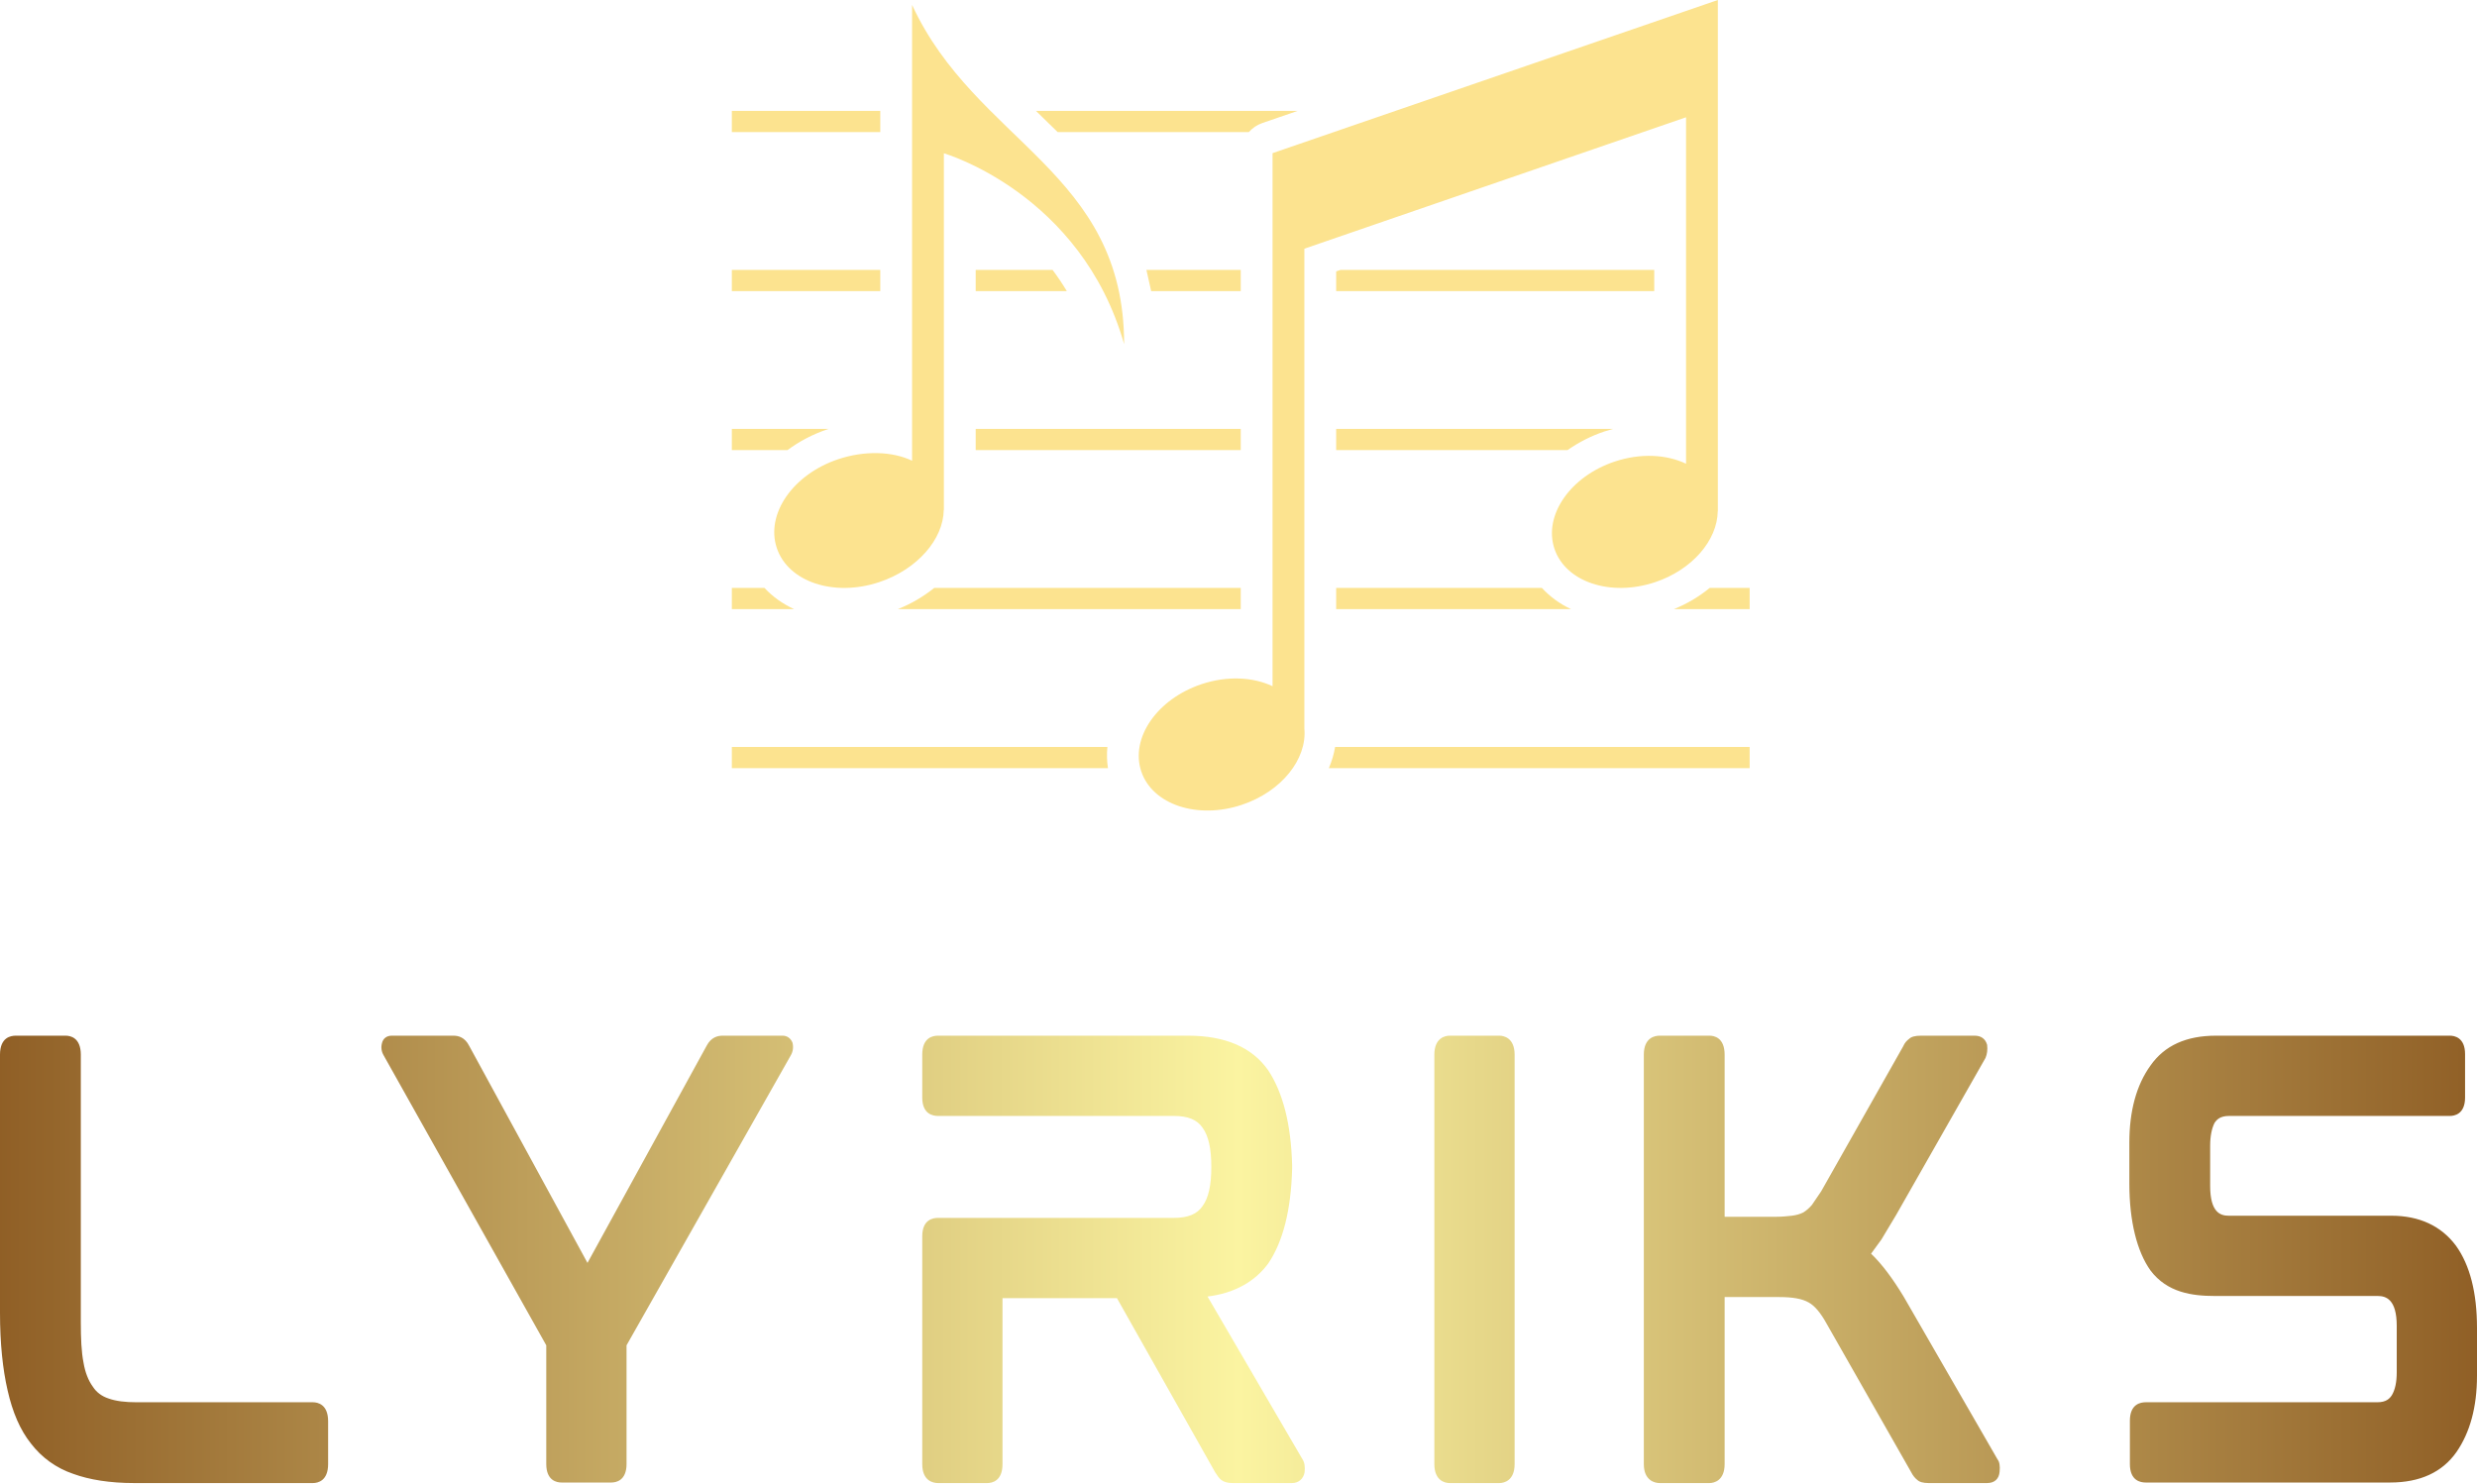
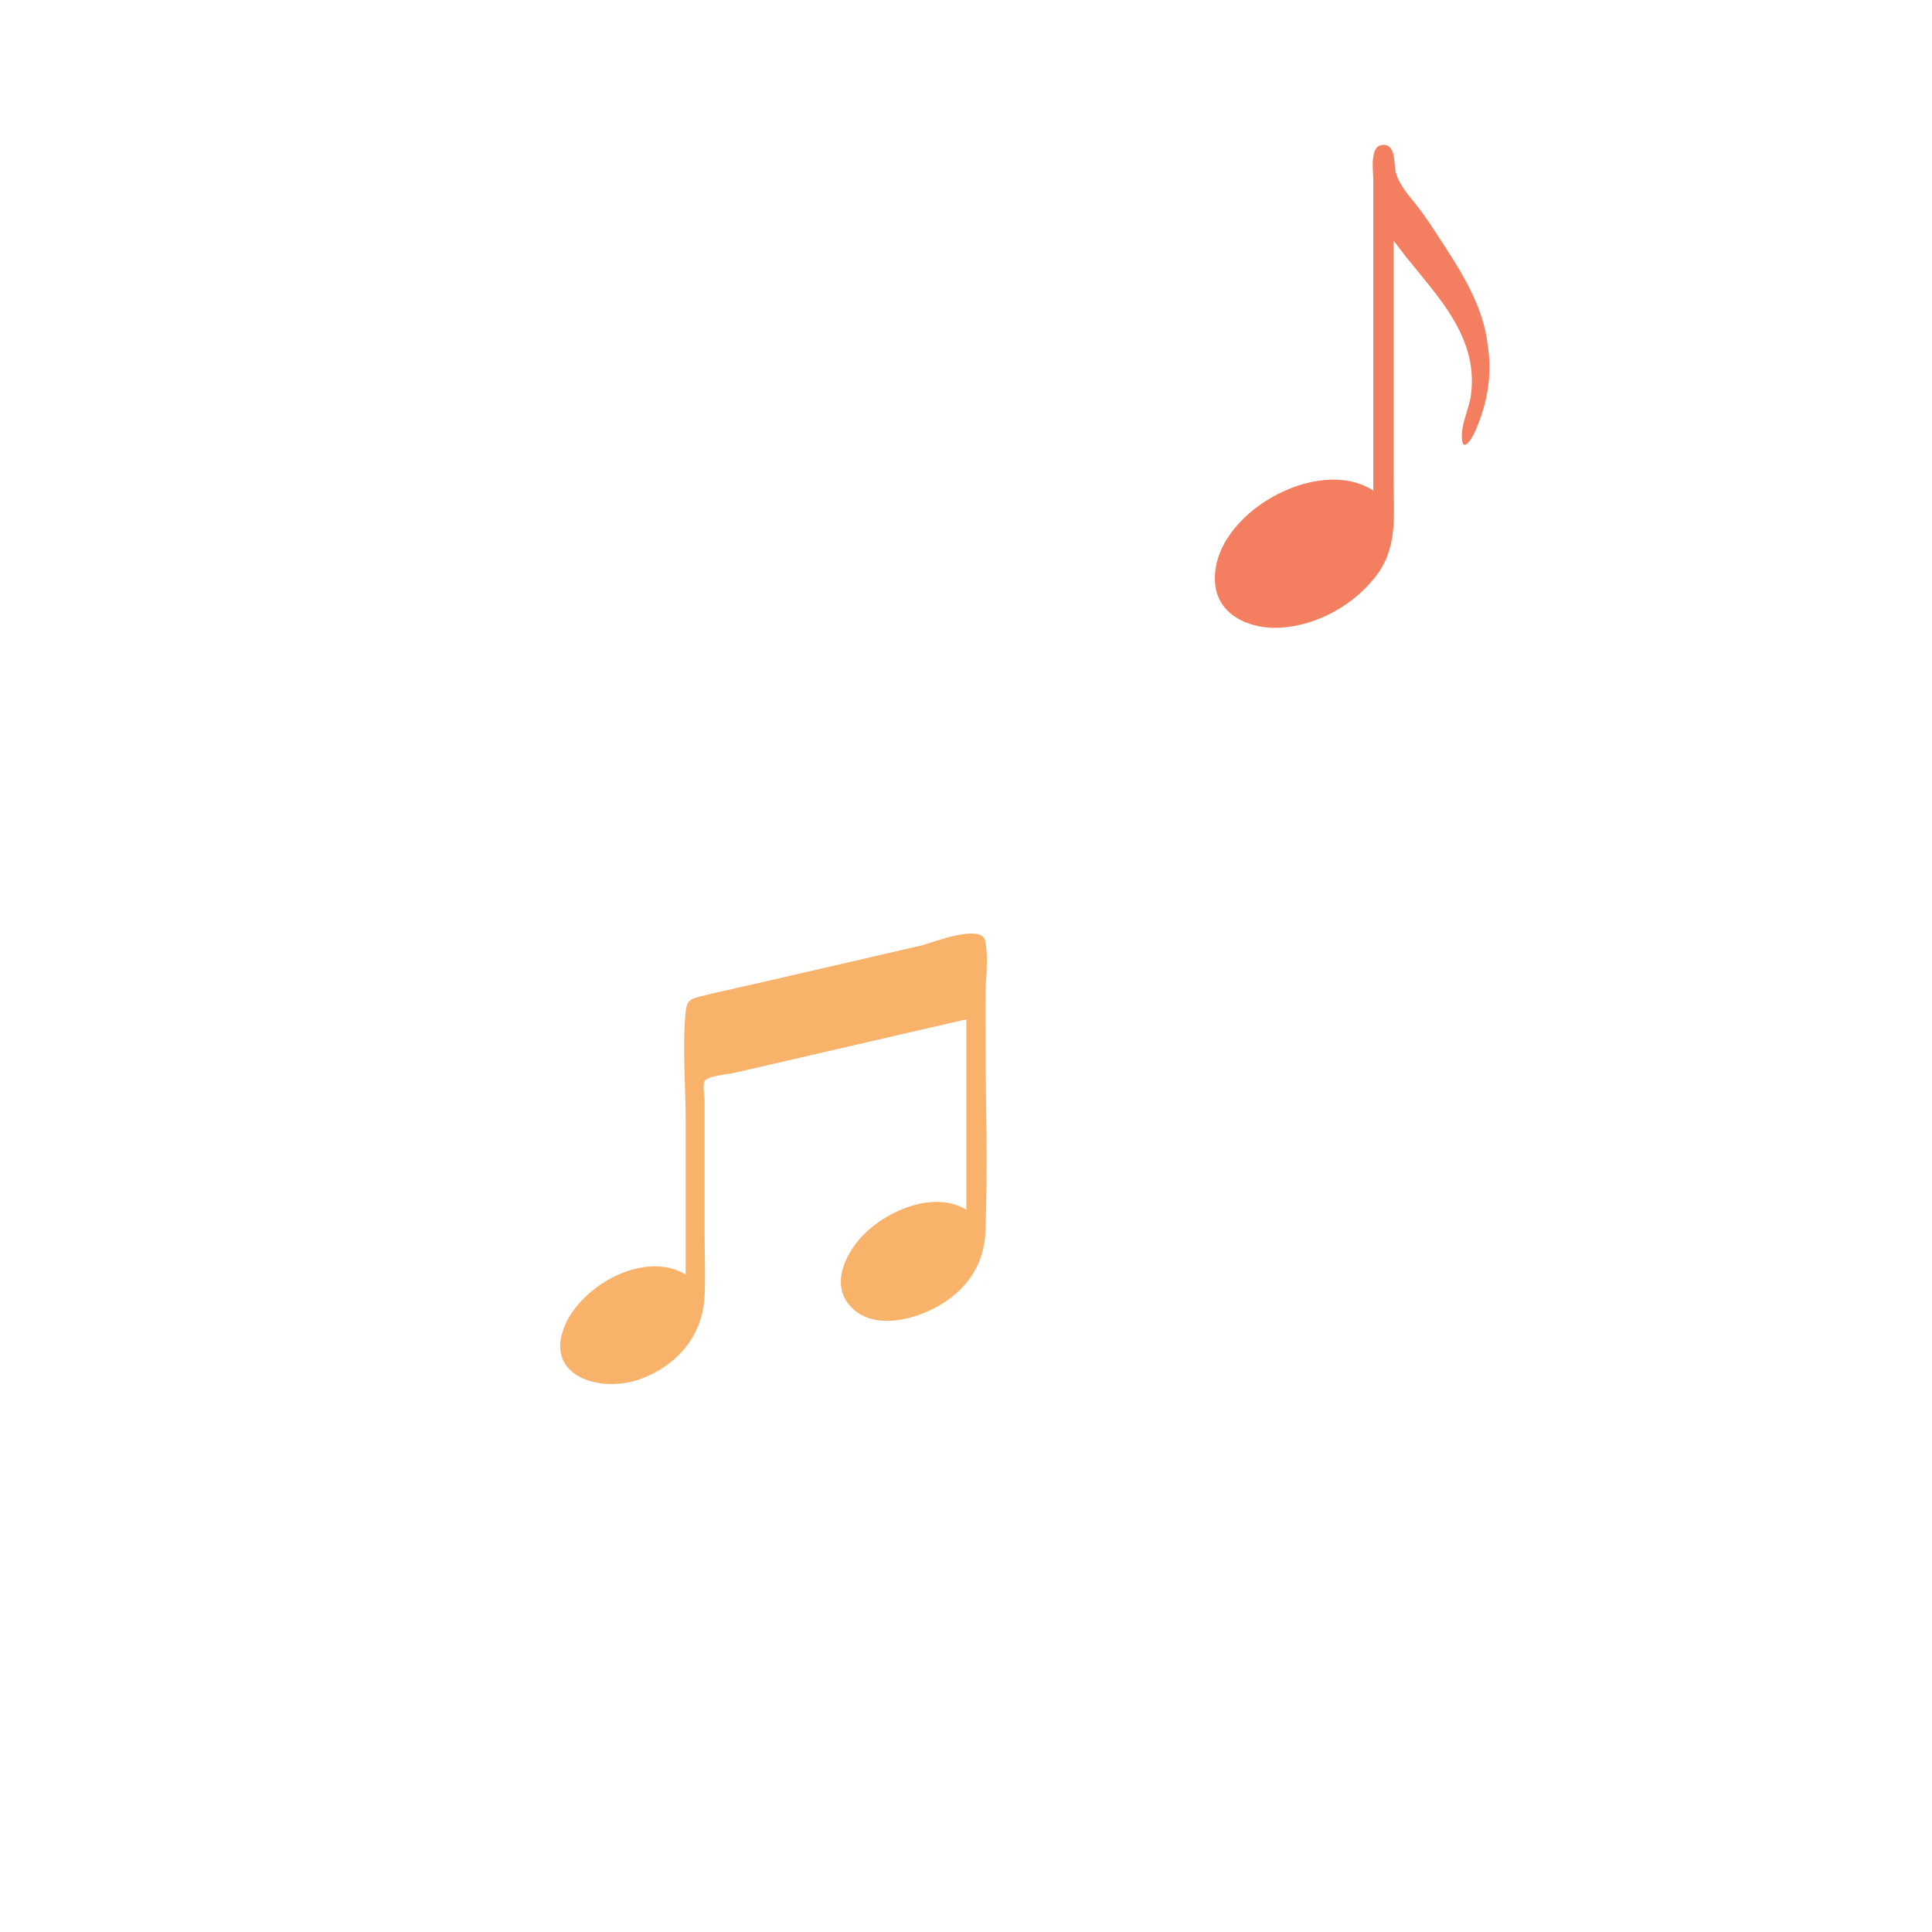
- <svg xmlns="http://www.w3.org/2000/svg" width="220" height="131.741">
-   <defs>
-     <linearGradient id="A">
-       <stop stop-color="#8f5e25" offset="0" />
-       <stop stop-color="#fbf4a1" offset=".5" />
-       <stop stop-color="#8f5e25" offset="1" />
-     </linearGradient>
-   </defs>
-   <path d="M95 8.539L53 22.986V73.27c-1.832-.864-4.27-1.001-6.694-.193-4.192 1.397-6.74 5.078-5.692 8.222s5.295 4.559 9.487 3.162c3.742-1.247 6.166-4.314 5.899-7.195V32l36-12.397v32.681c-1.835-.876-4.286-1.019-6.722-.207-4.192 1.397-6.74 5.078-5.692 8.222s5.295 4.559 9.487 3.162c3.525-1.175 5.878-3.965 5.918-6.692H95V8.539zM19 9v43c-1.869-.892-4.481-.971-6.963-.143-4.269 1.423-6.865 5.172-5.798 8.374s5.393 4.644 9.663 3.221c3.59-1.197 6.047-4.038 6.087-6.816H22V23s12.926 3.741 17 18c0-16.296-14-19-20-32zm18.423 70H2v2h35.476a7.75 7.75 0 0 1-.053-2zM98 81v-2H58.9a8.66 8.66 0 0 1-.591 2H98zM5.078 64H2v2h5.87c-1.081-.501-2.028-1.176-2.792-2zM98 66v-2h-3.769c-.978.804-2.112 1.487-3.377 2H98zm-19.599-2H59v2h22.155a8.74 8.74 0 0 1-2.754-2zM21.09 64a13.4 13.4 0 0 1-3.433 2H50v-2H21.09zM25 49h25v2H25zm-13.875 0H2v2h5.25c1.106-.825 2.395-1.508 3.839-1.99.012-.004.024-.006.036-.01zM59 51h21.822a13.5 13.5 0 0 1 3.507-1.769l.796-.231H59v2zM32.25 34H25v2h8.595c-.427-.712-.877-1.378-1.345-2zM2 34h14v2H2zm57 2h30v-2H59.406l-.406.14zm-17.449 0H50v-2h-8.898l.449 2zm-8.817-15h18.028a2.99 2.99 0 0 1 1.263-.851L55.366 19h-24.68l2.048 2zM2 19h14v2H2z" transform="matrix(.941663 0 0 .941663 63.11667 -8.040863)" fill="#fce38f" />
-   <path d="M26.28 34.08c.36 0 1.12.16 1.12 1.4v3.16c0 1.24-.76 1.4-1.12 1.4h-13.2c-1.76 0-3.28-.24-4.48-.68a6.55 6.55 0 0 1-3.12-2.24c-.8-1-1.36-2.32-1.72-3.92-.36-1.56-.56-3.48-.56-5.72V8.44c0-1.28.8-1.4 1.16-1.4h3.68c.32 0 1.12.12 1.12 1.4v19.72c0 1.2.04 2.2.2 3 .12.72.36 1.32.68 1.76.28.44.68.72 1.16.88.56.2 1.24.28 2.08.28h13zM60.929 7.04c.32 0 .6.2.72.52.08.32.04.64-.12.92l-12.12 21.4v8.76c0 1.24-.8 1.36-1.12 1.36h-3.68c-.32 0-1.12-.12-1.12-1.36v-8.76l-12-21.4a1.15 1.15 0 0 1-.12-.88c.08-.36.36-.56.72-.56h4.56c.36 0 .84.12 1.16.76l8.72 16 8.8-16.04c.32-.6.8-.72 1.16-.72h4.44zm38.329 31.24c.16.24.2.56.16.96-.08.48-.44.8-.92.8h-4.4c-.36 0-.64-.08-.84-.24-.16-.12-.28-.32-.44-.56l-7.24-12.84h-8.44v12.24c0 1.24-.76 1.4-1.12 1.4h-3.64c-.36 0-1.16-.16-1.16-1.4v-16.8c0-1.24.8-1.36 1.16-1.36h17.4c1.04 0 1.72-.28 2.12-.88.44-.6.64-1.56.64-2.88s-.2-2.28-.64-2.88c-.4-.6-1.08-.88-2.12-.88h-17.4c-.36 0-1.16-.12-1.16-1.36V8.44c0-1.28.8-1.4 1.16-1.4h18.44c2.72 0 4.72.84 5.92 2.56 1.08 1.64 1.68 3.96 1.76 7v.24c-.08 3.08-.68 5.4-1.76 7-1 1.36-2.52 2.2-4.48 2.44zm14.529-31.24c.32 0 1.12.16 1.12 1.4v30.2c0 1.24-.8 1.4-1.12 1.4h-3.68c-.32 0-1.12-.16-1.12-1.4V8.44c0-1.24.8-1.4 1.12-1.4h3.68zm29.809 19.24l6.92 12c.16.2.2.52.16.92-.04.52-.36.84-.92.84h-4.32c-.4 0-.68-.08-.84-.24-.16-.12-.32-.32-.44-.56l-6.24-10.96c-.44-.8-.88-1.32-1.32-1.56-.48-.28-1.2-.4-2.16-.4h-4.04v12.32c0 1.24-.8 1.4-1.12 1.4h-3.68c-.32 0-1.16-.16-1.16-1.4V8.44c0-1.28.84-1.4 1.16-1.4h3.68c.32 0 1.12.12 1.12 1.4V20.4h3.68c.52 0 .96-.04 1.28-.08s.6-.12.84-.24c.2-.12.44-.32.64-.56l.68-1 6.04-10.68c.12-.28.28-.44.44-.56.16-.16.44-.24.88-.24h3.96c.48 0 .8.24.92.68.04.36 0 .68-.12.96l-6.6 11.6-1.08 1.8-.76 1.04c.8.76 1.6 1.84 2.4 3.16zm35.969-5.96c2.08 0 3.68.76 4.76 2.2 1.04 1.44 1.56 3.48 1.56 6.08v3.52c0 2.32-.52 4.2-1.52 5.64-1.04 1.48-2.68 2.24-4.88 2.24h-18.04c-.36 0-1.16-.12-1.16-1.36v-3.2c0-1.24.8-1.36 1.16-1.36h17.08c.68 0 .92-.28 1.08-.52.24-.4.36-.96.36-1.68v-3.44c0-1.96-.8-2.2-1.4-2.2h-12c-1.68 0-3.52-.24-4.76-1.88-1-1.4-1.56-3.64-1.56-6.4v-3.04c0-2.32.52-4.24 1.56-5.68 1.04-1.48 2.64-2.2 4.84-2.2h17.24c.32 0 1.12.12 1.12 1.36v3.2c0 1.24-.8 1.36-1.12 1.36h-16.28c-.68 0-.92.28-1.08.52-.2.4-.32.96-.32 1.68v2.96c0 1.96.76 2.2 1.36 2.2h12z" transform="matrix(1.204259 0 0 1.204259 -3.853629 83.52203)" fill="url(#A)" />
+ <svg xmlns="http://www.w3.org/2000/svg" style="margin:auto;display:block;" width="200px" height="200px" viewBox="0 0 100 100" preserveAspectRatio="xMidYMid">
+   <path transform="translate(30,130)" fill="#e15b64" d="M6.999-2.173c-0.21-1.843-1.216-3.542-2.21-5.061C4.291-7.995,3.814-8.771,3.242-9.477 c-0.389-0.479-0.799-0.955-0.985-1.554c-0.13-0.42,0.033-1.539-0.704-1.467c-0.359,0.035-0.418,0.337-0.471,0.621 c-0.072,0.38,0,0.842,0,1.227c0,4.1,0,8.199,0,12.299c0,1.247,0,2.495,0,3.742c-2.884-1.873-8.377,1.23-8.197,4.705 c0.091,1.754,1.807,2.481,3.362,2.395c1.974-0.108,3.983-1.249,5.113-2.868c1-1.434,0.769-3.163,0.769-4.822 c0-2.398,0-4.797,0-7.195c0-1.72,0-3.439,0-5.159c1.769,2.454,4.472,4.668,4.002,8.037C6.038,1.149,5.681,1.832,5.665,2.494 C5.639,3.53,6.145,2.799,6.343,2.349C6.99,0.875,7.253-0.575,6.999-2.173z">
+     <animateTransform attributeName="transform" type="translate" keyTimes="0;0;0.2;0.4;1" values="30 130;30 130;30 50;30 130;30 130;" keySplines="0 0 1 1;0 0.5 0.5 1;0.5 0 1 0.5;0 0 1 1" calcMode="spline" dur="1.786s" repeatCount="indefinite" begin="-0.893s" />
+   </path>
+   <path transform="translate(70,20)" fill="#f47e60" d="M6.999-2.173c-0.21-1.843-1.216-3.542-2.21-5.061C4.291-7.995,3.814-8.771,3.242-9.477 c-0.389-0.479-0.799-0.955-0.985-1.554c-0.13-0.42,0.033-1.539-0.704-1.467c-0.359,0.035-0.418,0.337-0.471,0.621 c-0.072,0.38,0,0.842,0,1.227c0,4.1,0,8.199,0,12.299c0,1.247,0,2.495,0,3.742c-2.884-1.873-8.377,1.23-8.197,4.705 c0.091,1.754,1.807,2.481,3.362,2.395c1.974-0.108,3.983-1.249,5.113-2.868c1-1.434,0.769-3.163,0.769-4.822 c0-2.398,0-4.797,0-7.195c0-1.72,0-3.439,0-5.159c1.769,2.454,4.472,4.668,4.002,8.037C6.038,1.149,5.681,1.832,5.665,2.494 C5.639,3.53,6.145,2.799,6.343,2.349C6.99,0.875,7.253-0.575,6.999-2.173z">
+     <animateTransform attributeName="transform" type="translate" keyTimes="0;0.1;0.4;0.7;1" values="70 130;70 130;70 20;70 130;70 130;" keySplines="0 0 1 1;0 0.5 0.5 1;0.5 0 1 0.5;0 0 1 1" calcMode="spline" dur="1.786s" repeatCount="indefinite" begin="-0.893s" />
+   </path>
+   <path transform="translate(40,60)" fill="#f8b26a" d="M10.988-11.314c-0.201-0.914-2.865,0.152-3.31,0.255c-2.865,0.661-5.73,1.322-8.594,1.983 C-1.873-8.855-2.84-8.658-3.791-8.413c-0.481,0.124-0.664,0.217-0.719,0.77c-0.18,1.819,0,3.786,0,5.621c0,2.663,0,5.325,0,7.988 c-2.146-1.278-5.411,0.577-6.269,2.683c-1.074,2.636,1.925,3.462,3.907,2.736c1.954-0.715,3.253-2.269,3.343-4.333 c0.046-1.037,0-2.087,0-3.125c0-1.638,0-3.276,0-4.914c0-0.673,0-1.346,0-2.019c0-0.215-0.116-0.848,0-1.036 c0.17-0.277,1.196-0.348,1.535-0.427c1.425-0.329,2.849-0.657,4.274-0.986c2.579-0.595,5.158-1.19,7.737-1.786 c0,3.284,0,6.569,0,9.853c-1.64-0.977-3.949-0.013-5.2,1.179c-0.958,0.913-1.87,2.579-0.84,3.778 c1.198,1.393,3.567,0.71,4.866-0.135C10.164,6.578,10.936,5.347,11,3.788c0.148-3.605,0-7.245,0-10.853c0-0.415,0-0.829,0-1.244 C11-9.247,11.189-10.396,10.988-11.314z">
+     <animateTransform attributeName="transform" type="translate" keyTimes="0;0.3;0.6;0.9;1" values="40 130;40 130;40 60;40 130;40 130;" keySplines="0 0 1 1;0 0.5 0.5 1;0.5 0 1 0.5;0 0 1 1" calcMode="spline" dur="1.786s" repeatCount="indefinite" begin="-0.893s" />
+   </path>
+   <path transform="translate(60,130)" fill="#e15b64" d="M6.999-2.173c-0.21-1.843-1.216-3.542-2.21-5.061C4.291-7.995,3.814-8.771,3.242-9.477 c-0.389-0.479-0.799-0.955-0.985-1.554c-0.13-0.42,0.033-1.539-0.704-1.467c-0.359,0.035-0.418,0.337-0.471,0.621 c-0.072,0.38,0,0.842,0,1.227c0,4.1,0,8.199,0,12.299c0,1.247,0,2.495,0,3.742c-2.884-1.873-8.377,1.23-8.197,4.705 c0.091,1.754,1.807,2.481,3.362,2.395c1.974-0.108,3.983-1.249,5.113-2.868c1-1.434,0.769-3.163,0.769-4.822 c0-2.398,0-4.797,0-7.195c0-1.72,0-3.439,0-5.159c1.769,2.454,4.472,4.668,4.002,8.037C6.038,1.149,5.681,1.832,5.665,2.494 C5.639,3.53,6.145,2.799,6.343,2.349C6.99,0.875,7.253-0.575,6.999-2.173z">
+     <animateTransform attributeName="transform" type="translate" keyTimes="0;0.5;0.75;1;1" values="60 130;60 130;60 70;60 130;60 130;" keySplines="0 0 1 1;0 0.5 0.5 1;0.5 0 1 0.5;0 0 1 1" calcMode="spline" dur="1.786s" repeatCount="indefinite" begin="-0.893s" />
+   </path>
+   <path transform="translate(50,130)" fill="#abbd81" d="M10.988-11.314c-0.201-0.914-2.865,0.152-3.31,0.255c-2.865,0.661-5.73,1.322-8.594,1.983 C-1.873-8.855-2.84-8.658-3.791-8.413c-0.481,0.124-0.664,0.217-0.719,0.77c-0.18,1.819,0,3.786,0,5.621c0,2.663,0,5.325,0,7.988 c-2.146-1.278-5.411,0.577-6.269,2.683c-1.074,2.636,1.925,3.462,3.907,2.736c1.954-0.715,3.253-2.269,3.343-4.333 c0.046-1.037,0-2.087,0-3.125c0-1.638,0-3.276,0-4.914c0-0.673,0-1.346,0-2.019c0-0.215-0.116-0.848,0-1.036 c0.17-0.277,1.196-0.348,1.535-0.427c1.425-0.329,2.849-0.657,4.274-0.986c2.579-0.595,5.158-1.19,7.737-1.786 c0,3.284,0,6.569,0,9.853c-1.64-0.977-3.949-0.013-5.2,1.179c-0.958,0.913-1.87,2.579-0.84,3.778 c1.198,1.393,3.567,0.71,4.866-0.135C10.164,6.578,10.936,5.347,11,3.788c0.148-3.605,0-7.245,0-10.853c0-0.415,0-0.829,0-1.244 C11-9.247,11.189-10.396,10.988-11.314z">
+     <animateTransform attributeName="transform" type="translate" keyTimes="0;0;0.4;0.8;1" values="50 130;50 130;50 20;50 130;50 130;" keySplines="0 0 1 1;0 0.5 0.5 1;0.5 0 1 0.5;0 0 1 1" calcMode="spline" dur="1.786s" repeatCount="indefinite" begin="0s" />
+   </path>
</svg>
